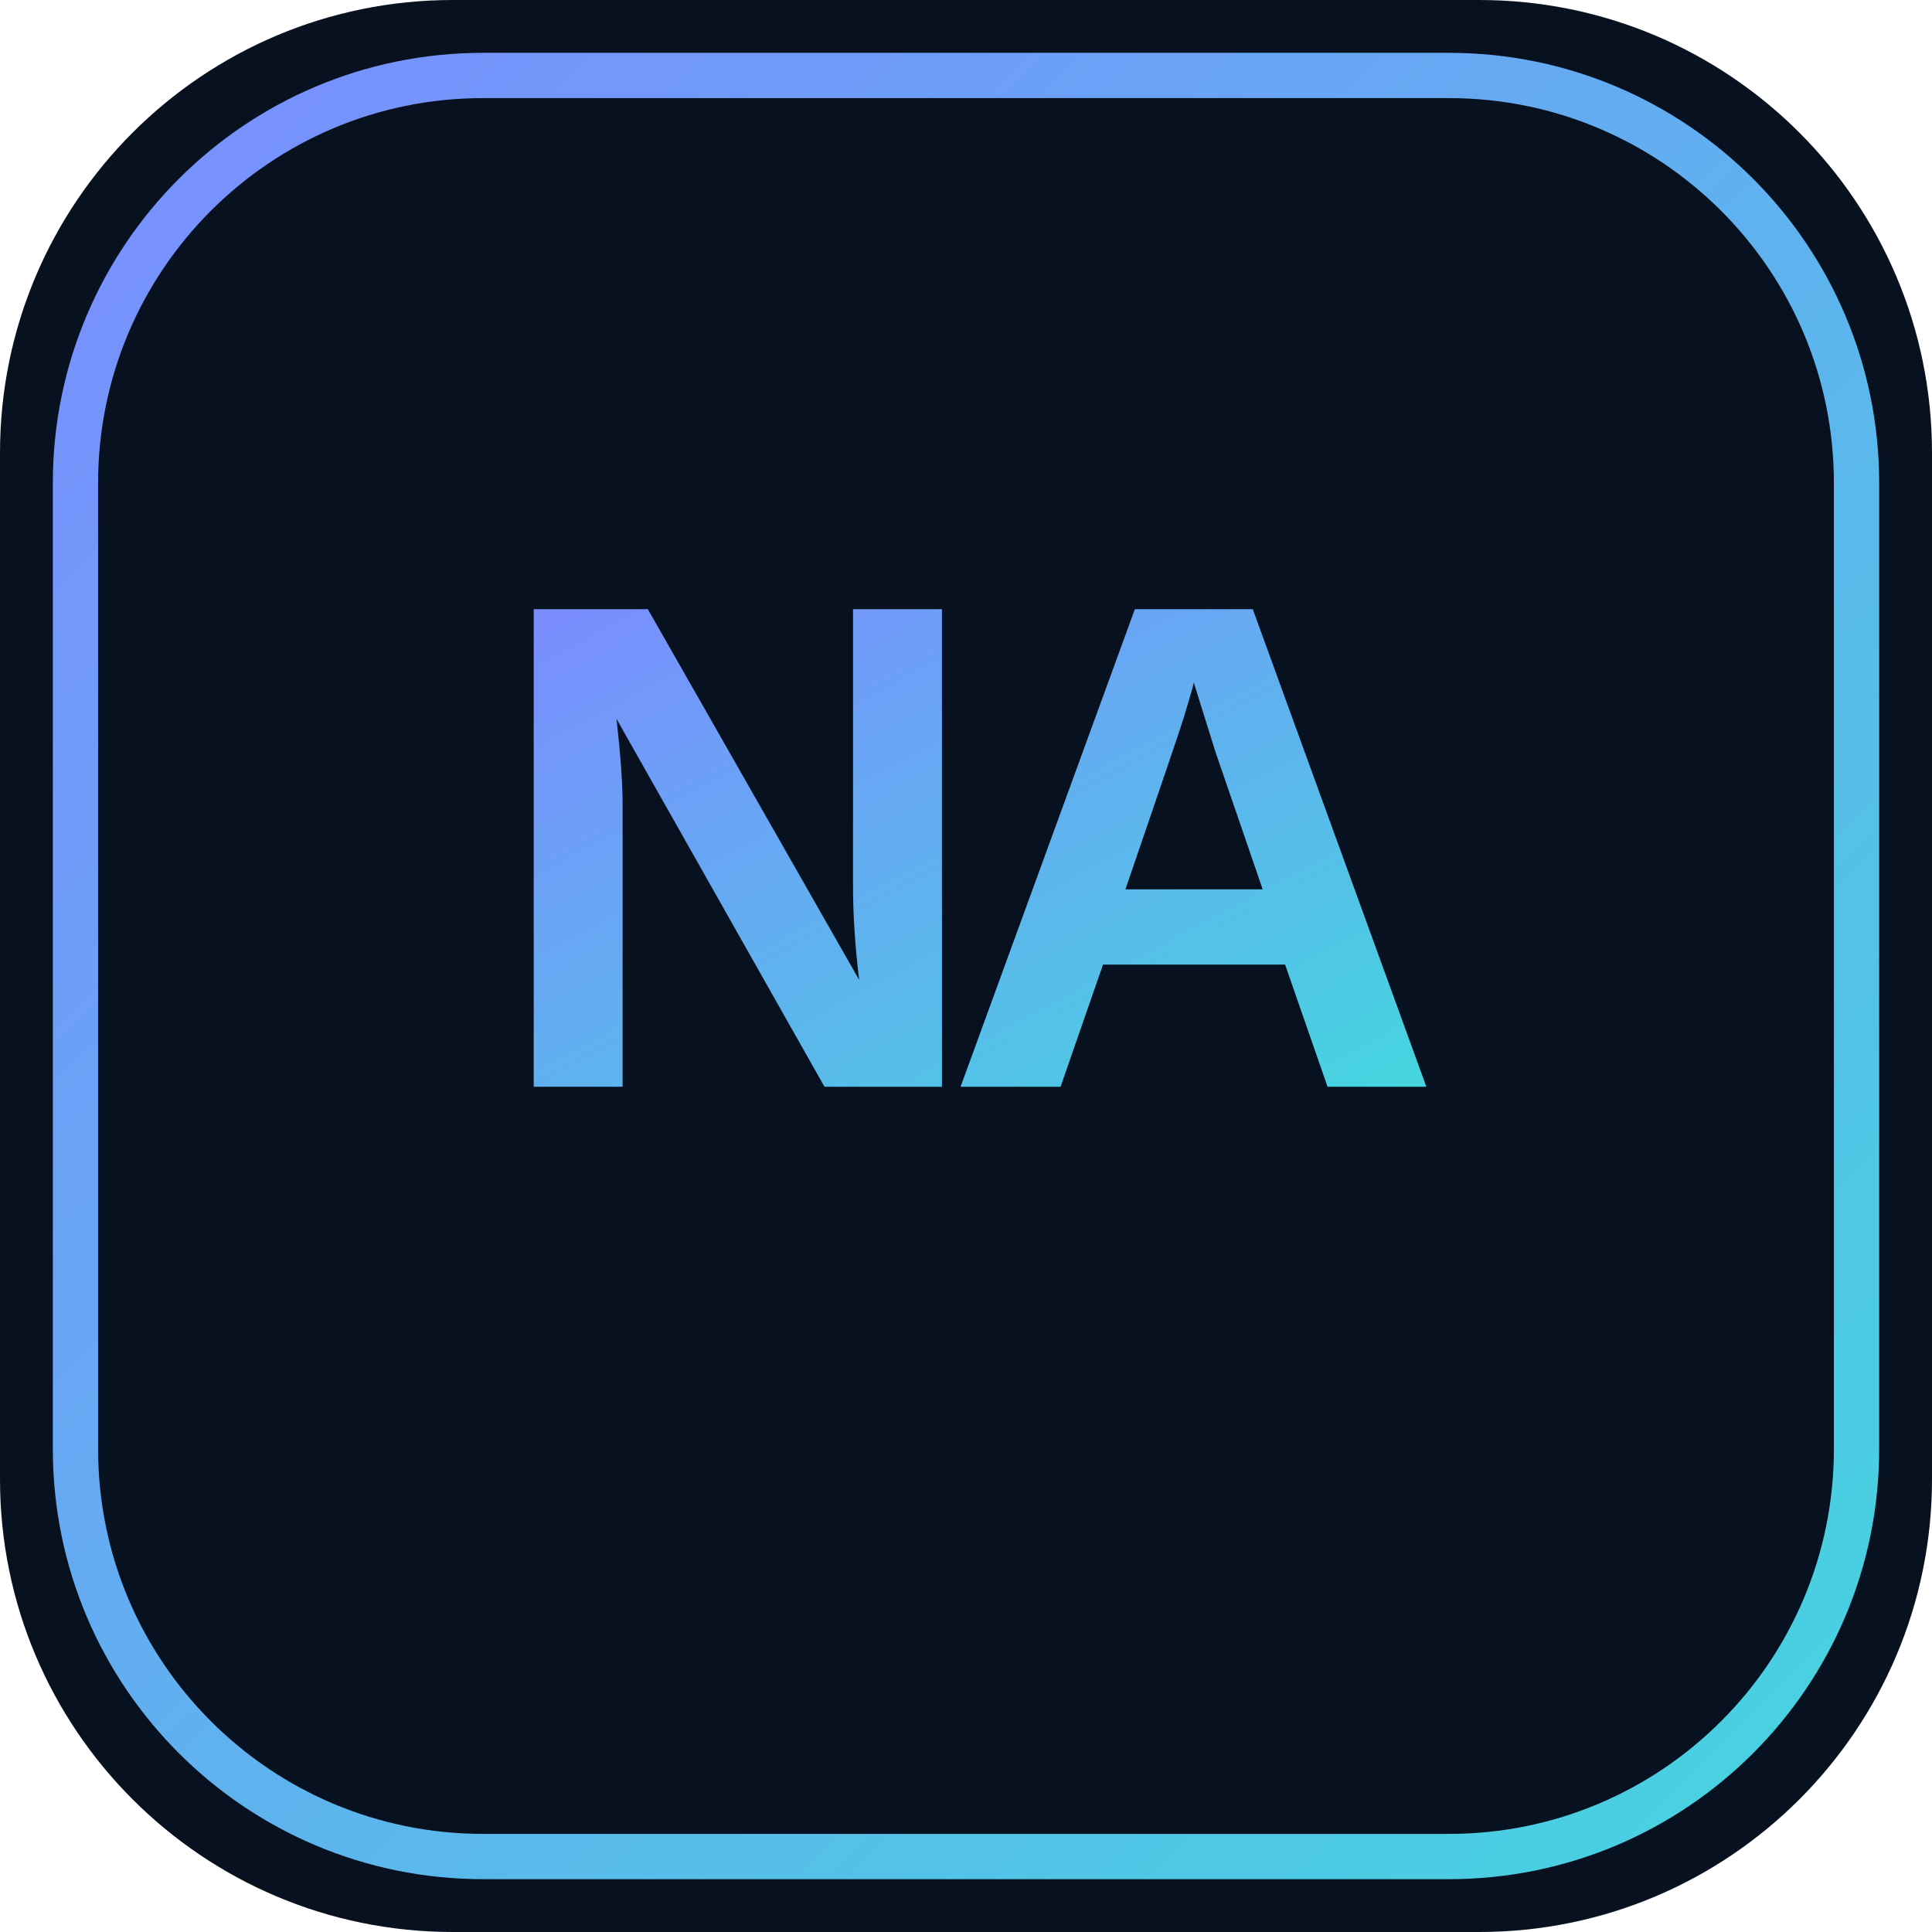
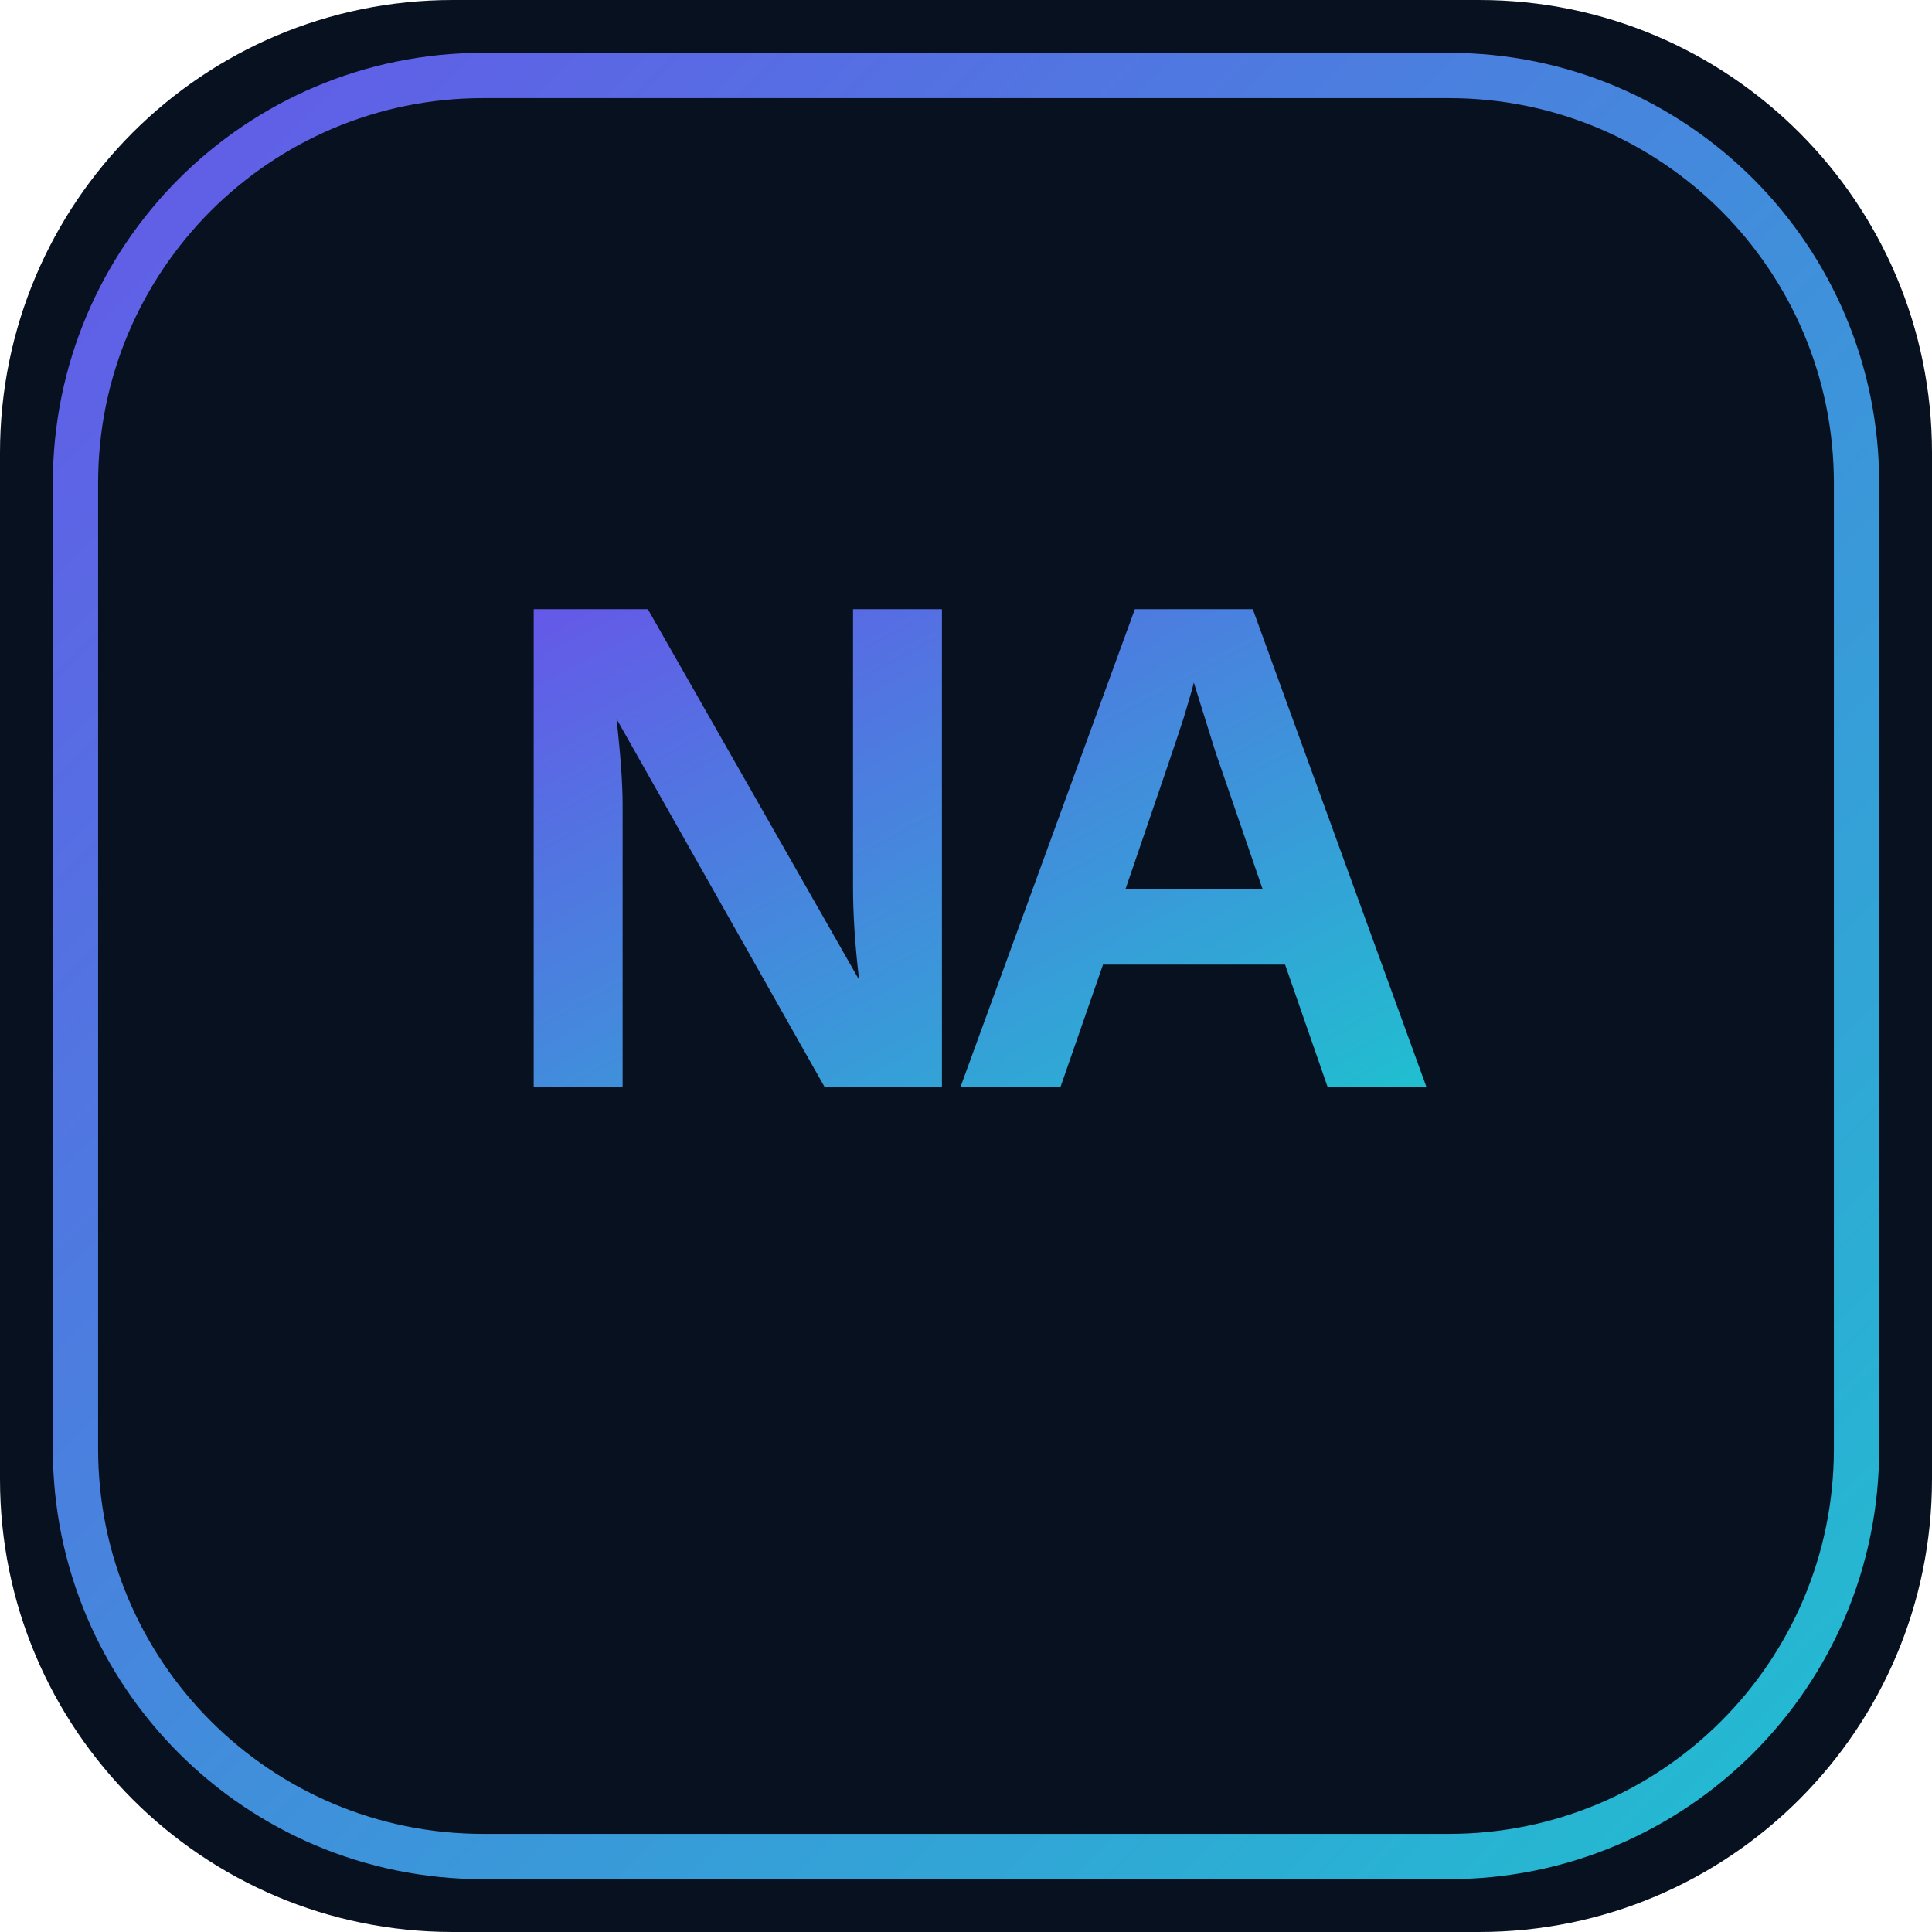
<svg xmlns="http://www.w3.org/2000/svg" viewBox="0 0 128 128" role="img" aria-label="nova-apps">
  <defs>
    <linearGradient id="g" x1="0" y1="0" x2="1" y2="1">
-       <stop stop-color="#7b8cff" />
-       <stop offset="1" stop-color="#45d5df" />
+       <stop stop-color="#6558e8" />
+       <stop offset="1" stop-color="#20bfd0" />
    </linearGradient>
  </defs>
  <rect width="128" height="128" rx="30" fill="#08111f" />
  <rect x="5" y="5" width="118" height="118" rx="27" fill="none" stroke="url(#g)" stroke-width="3" />
  <text x="64" y="72" text-anchor="middle" font-family="Arial,sans-serif" font-size="46" font-weight="900" letter-spacing="-3" fill="url(#g)">NA</text>
</svg>
